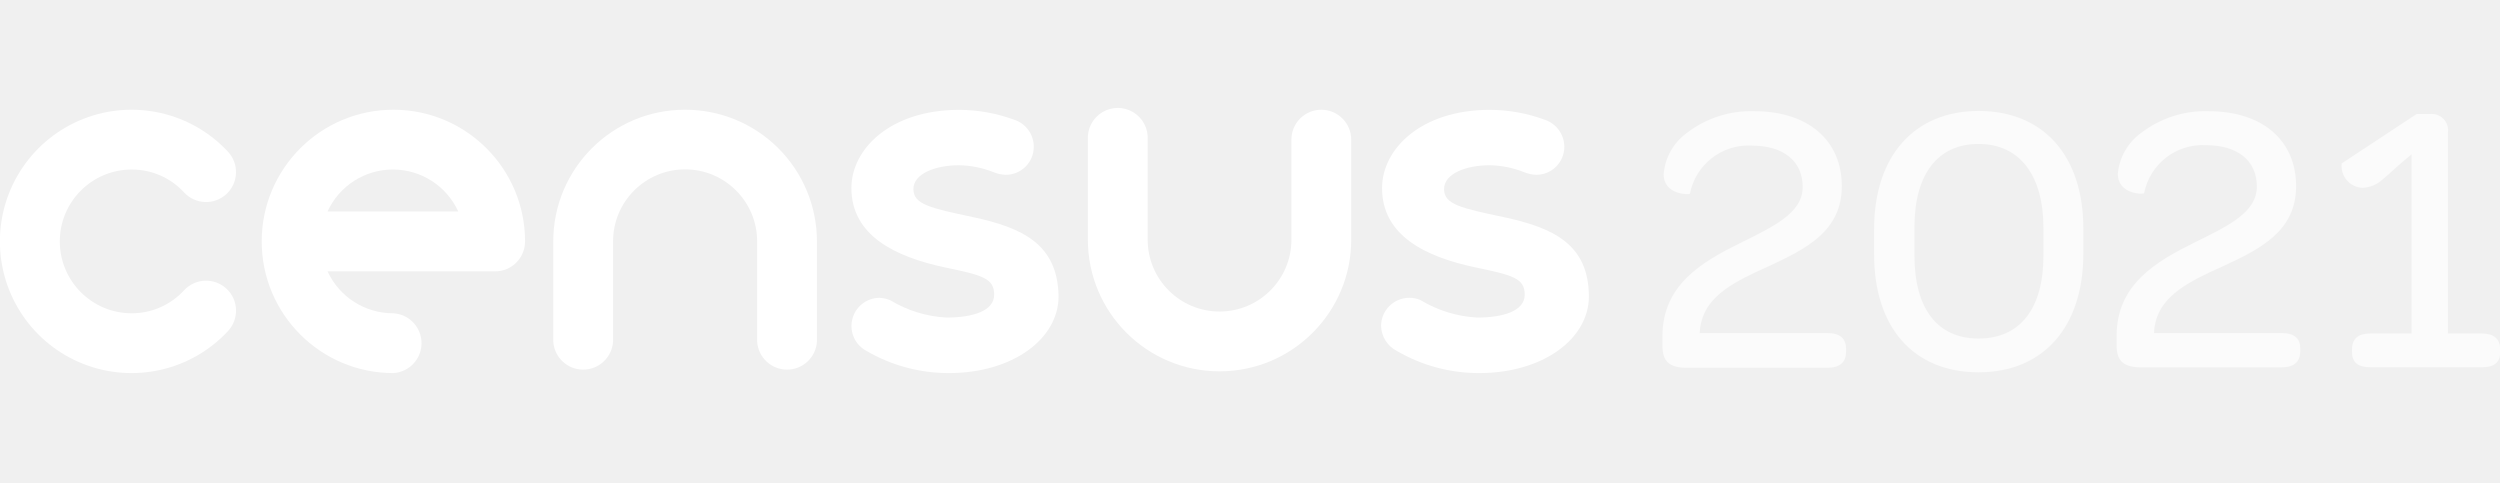
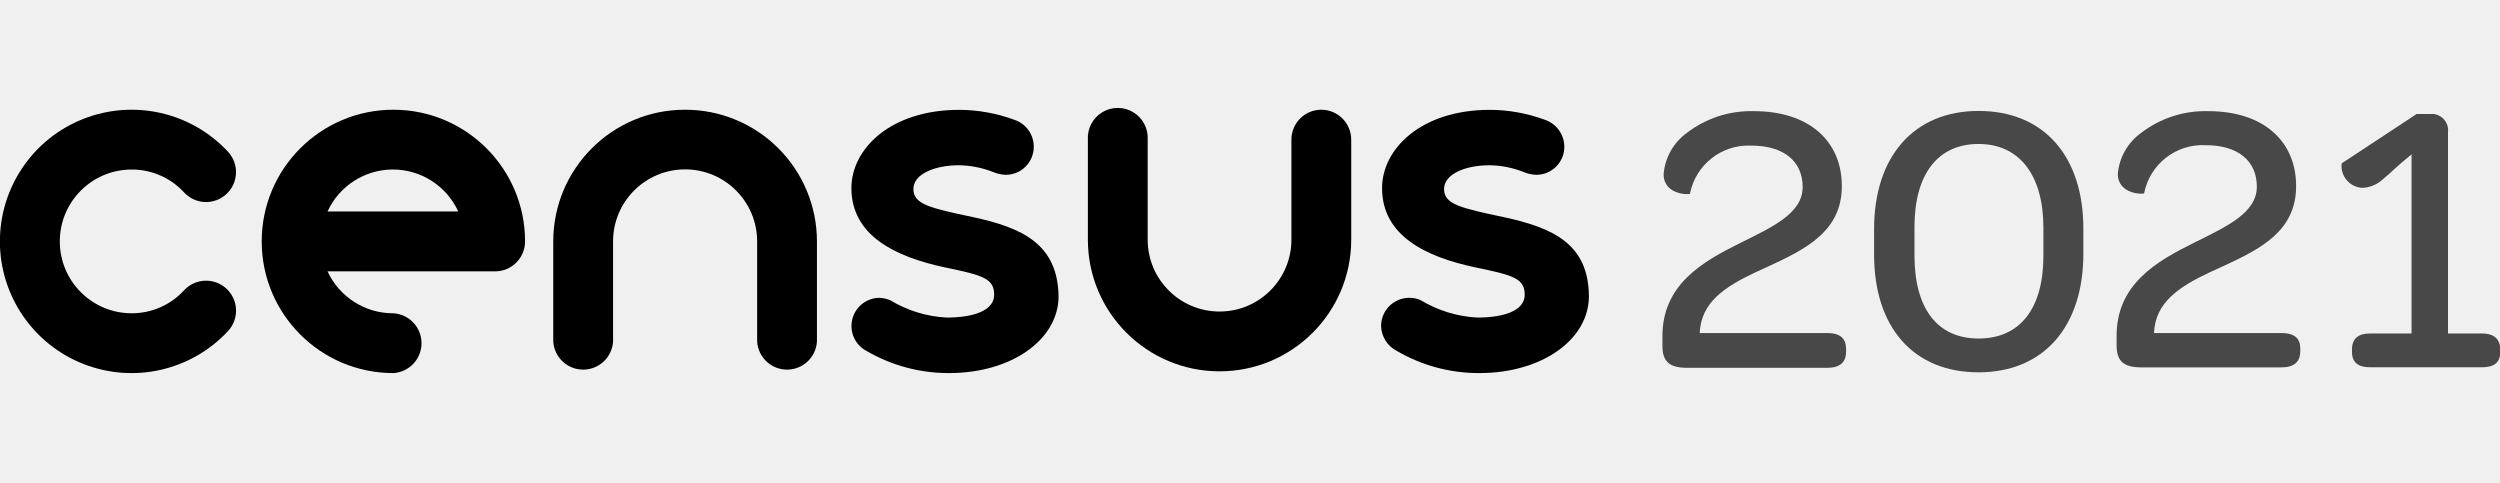
- <svg xmlns="http://www.w3.org/2000/svg" width="227.83" height="44">
-   <path fill="#fff" d="M35.85,10a12,12,0,0,0,0,24,2.73,2.73,0,0,0,0-5.45,6.57,6.57,0,0,1-6-3.82H45.12A2.73,2.73,0,0,0,47.85,22,12,12,0,0,0,35.85,10Zm-6,9.27a6.55,6.55,0,0,1,11.91,0Z" />
-   <path fill="#fff" d="M62.42,10a12,12,0,0,0-12,12v9.12a2.73,2.73,0,0,0,5.45,0V22A6.55,6.55,0,1,1,69,22v9.12a2.73,2.73,0,0,0,5.45,0V22A12,12,0,0,0,62.42,10Z" />
-   <path fill="#fff" d="M120.41,10a2.72,2.72,0,0,0-2.72,2.73v9.11a6.55,6.55,0,1,1-13.1,0V12.73a2.73,2.73,0,1,0-5.45,0v9.11a12,12,0,0,0,24,0V12.73A2.73,2.73,0,0,0,120.41,10Z" />
-   <path fill="#fff" d="M88.64,19.78c-3.85-.82-5.4-1.15-5.4-2.55s2-2.17,4.15-2.17a8.87,8.87,0,0,1,3.15.63,3.2,3.2,0,0,0,1.12.24,2.55,2.55,0,0,0,2.55-2.55,2.58,2.58,0,0,0-1.79-2.47,14.64,14.64,0,0,0-5-.9c-6.27,0-9.83,3.56-9.83,7.13,0,4.33,4,6.26,8.48,7.22,3.47.72,4.53,1,4.53,2.5s-2,2.08-4.34,2.08a11,11,0,0,1-5.13-1.58,2.91,2.91,0,0,0-1-.22A2.57,2.57,0,0,0,79,32a14.84,14.84,0,0,0,7.47,2c5.83,0,10-3.13,10-7C96.39,22.24,93.17,20.75,88.64,19.78Z" />
-   <path fill="#fff" d="M81.1,27.36Z" />
-   <path fill="#fff" d="M129.43,27.34h0Z" />
-   <path fill="#fff" d="M129.42,27.33Z" />
-   <path fill="#fff" d="M137,19.78c-3.86-.82-5.4-1.15-5.4-2.55s2-2.17,4.14-2.17a8.78,8.78,0,0,1,3.15.63,3.18,3.18,0,0,0,1.13.24,2.55,2.55,0,0,0,2.54-2.55,2.61,2.61,0,0,0-1.79-2.47,14.59,14.59,0,0,0-5-.9c-6.26,0-9.82,3.56-9.82,7.13,0,4.33,3.95,6.26,8.47,7.22,3.47.72,4.53,1,4.53,2.5s-2,2.08-4.33,2.08a11.16,11.16,0,0,1-5.18-1.6,2.44,2.44,0,0,0-1-.2,2.57,2.57,0,0,0-2.58,2.57A2.64,2.64,0,0,0,127.33,32a14.81,14.81,0,0,0,7.47,2c5.83,0,10-3.13,10-7C144.77,22.24,141.54,20.75,137,19.78Z" />
-   <path fill="#fff" d="M12,15.45a6.45,6.45,0,0,1,4.78,2.09,2.72,2.72,0,1,0,4-3.71,12,12,0,1,0,0,16.34,2.73,2.73,0,0,0-4-3.72A6.46,6.46,0,0,1,12,28.55a6.55,6.55,0,0,1,0-13.1Z" />
-   <path fill="#fff" style="opacity:0.7" d="M166.51,30.35H154.9a4.74,4.74,0,0,1,.14-1c.6-2.45,3.08-3.72,6.09-5.06,3.46-1.6,6.72-3.22,6.72-7.33s-3-6.83-8-6.83a9.6,9.6,0,0,0-6.15,2,5.15,5.15,0,0,0-2.09,3.75c0,1.92,2.4,1.88,2.4,1.77a5.43,5.43,0,0,1,5.6-4.38c2.93,0,4.67,1.41,4.67,3.78s-2.69,3.61-5.7,5.1c-3.43,1.7-7.08,3.78-7.08,8.49v.88c0,1.46.67,2,2.27,2h12.74c1.2,0,1.73-.53,1.73-1.49v-.21C168.24,30.85,167.71,30.35,166.51,30.35Z" />
-   <path fill="#fff" style="opacity:0.7" d="M207.91,30.35H196.3a4.74,4.74,0,0,1,.14-1c.6-2.45,3.08-3.72,6.09-5.06,3.47-1.6,6.72-3.22,6.72-7.33s-3-6.83-8-6.83a9.6,9.6,0,0,0-6.15,2A5.15,5.15,0,0,0,193,15.84c0,1.92,2.4,1.88,2.4,1.77a5.43,5.43,0,0,1,5.6-4.38c2.93,0,4.67,1.41,4.67,3.78s-2.69,3.61-5.7,5.1c-3.43,1.7-7.08,3.78-7.08,8.49v.88c0,1.46.67,2,2.27,2h12.74c1.2,0,1.73-.53,1.73-1.49v-.21C209.64,30.85,209.11,30.35,207.91,30.35Z" />
-   <path fill="#fff" style="opacity:0.7" d="M226.17,30.39h-3.08l0-18.33a1.49,1.49,0,0,0-1.63-1.67h-1.23l-6.83,4.5a2,2,0,0,0,1.87,2.23,2.9,2.9,0,0,0,1.88-.78c.67-.53,1.24-1.17,2.62-2.27V30.39H216c-1.09,0-1.66.46-1.66,1.48v.18c0,1,.57,1.42,1.66,1.42h10.2c1.09,0,1.66-.43,1.66-1.42v-.18C227.83,30.85,227.26,30.39,226.17,30.39Z" />
-   <path fill="#fff" style="opacity:0.7" d="M180.31,10.11c-5.88,0-9.52,4.14-9.52,10.76V23.2c0,6.62,3.57,10.73,9.52,10.73s9.55-4.18,9.55-10.8v-2.3C189.86,14.22,186.25,10.11,180.31,10.11Zm5.91,13.2c0,4.81-2.13,7.54-5.91,7.54s-5.84-2.76-5.84-7.57V20.69c0-4.81,2.12-7.57,5.84-7.57s5.91,2.83,5.91,7.64Z" />
+ <svg xmlns="http://www.w3.org/2000/svg" class="svg-header-logo" width="227.83" height="44">
+   <path d="M35.85,10a12,12,0,0,0,0,24,2.73,2.73,0,0,0,0-5.45,6.57,6.57,0,0,1-6-3.82H45.12A2.73,2.73,0,0,0,47.85,22,12,12,0,0,0,35.85,10Zm-6,9.27a6.55,6.55,0,0,1,11.91,0Z" />
+   <path d="M62.42,10a12,12,0,0,0-12,12v9.12a2.73,2.73,0,0,0,5.45,0V22A6.55,6.55,0,1,1,69,22v9.12a2.73,2.73,0,0,0,5.45,0V22A12,12,0,0,0,62.42,10Z" />
+   <path d="M120.41,10a2.72,2.72,0,0,0-2.72,2.73v9.11a6.55,6.55,0,1,1-13.1,0V12.73a2.73,2.73,0,1,0-5.45,0v9.11a12,12,0,0,0,24,0V12.73A2.73,2.73,0,0,0,120.41,10Z" />
+   <path d="M88.64,19.78c-3.85-.82-5.4-1.15-5.4-2.55s2-2.17,4.15-2.17a8.87,8.87,0,0,1,3.15.63,3.2,3.2,0,0,0,1.12.24,2.55,2.55,0,0,0,2.55-2.55,2.58,2.58,0,0,0-1.79-2.47,14.64,14.64,0,0,0-5-.9c-6.27,0-9.83,3.56-9.83,7.13,0,4.33,4,6.26,8.48,7.22,3.47.72,4.53,1,4.53,2.5s-2,2.08-4.34,2.08a11,11,0,0,1-5.13-1.58,2.91,2.91,0,0,0-1-.22A2.57,2.57,0,0,0,79,32a14.84,14.84,0,0,0,7.47,2c5.83,0,10-3.13,10-7C96.39,22.24,93.17,20.75,88.64,19.78Z" />
+   <path d="M81.1,27.36Z" />
+   <path d="M129.43,27.34h0Z" />
+   <path d="M129.42,27.33Z" />
+   <path d="M137,19.78c-3.86-.82-5.4-1.15-5.4-2.55s2-2.17,4.14-2.17a8.78,8.78,0,0,1,3.15.63,3.18,3.18,0,0,0,1.13.24,2.55,2.55,0,0,0,2.54-2.55,2.61,2.61,0,0,0-1.79-2.47,14.59,14.59,0,0,0-5-.9c-6.26,0-9.82,3.56-9.82,7.13,0,4.33,3.95,6.26,8.47,7.22,3.47.72,4.53,1,4.53,2.5s-2,2.08-4.33,2.08a11.16,11.16,0,0,1-5.18-1.6,2.44,2.44,0,0,0-1-.2,2.57,2.57,0,0,0-2.58,2.57A2.64,2.64,0,0,0,127.33,32a14.81,14.81,0,0,0,7.47,2c5.83,0,10-3.13,10-7C144.77,22.24,141.54,20.75,137,19.78Z" />
+   <path d="M12,15.45a6.45,6.45,0,0,1,4.78,2.09,2.72,2.72,0,1,0,4-3.71,12,12,0,1,0,0,16.34,2.73,2.73,0,0,0-4-3.72A6.46,6.46,0,0,1,12,28.55a6.55,6.55,0,0,1,0-13.1Z" />
+   <path style="opacity:0.7" d="M166.51,30.35H154.9a4.74,4.74,0,0,1,.14-1c.6-2.45,3.08-3.72,6.09-5.06,3.46-1.6,6.72-3.22,6.72-7.33s-3-6.83-8-6.83a9.6,9.6,0,0,0-6.15,2,5.15,5.15,0,0,0-2.09,3.75c0,1.92,2.4,1.88,2.4,1.77a5.43,5.43,0,0,1,5.6-4.38c2.93,0,4.67,1.41,4.67,3.78s-2.69,3.61-5.7,5.1c-3.43,1.7-7.08,3.78-7.08,8.49v.88c0,1.46.67,2,2.27,2h12.74c1.2,0,1.73-.53,1.73-1.49v-.21C168.24,30.85,167.71,30.35,166.51,30.35Z" />
+   <path style="opacity:0.7" d="M207.91,30.35H196.3a4.74,4.74,0,0,1,.14-1c.6-2.45,3.08-3.72,6.09-5.06,3.47-1.6,6.72-3.22,6.72-7.33s-3-6.83-8-6.83a9.6,9.6,0,0,0-6.15,2A5.15,5.15,0,0,0,193,15.84c0,1.92,2.4,1.88,2.4,1.77a5.43,5.43,0,0,1,5.6-4.38c2.93,0,4.67,1.41,4.67,3.78s-2.69,3.61-5.7,5.1c-3.43,1.7-7.08,3.78-7.08,8.49v.88c0,1.46.67,2,2.27,2h12.74c1.2,0,1.73-.53,1.73-1.49v-.21C209.64,30.85,209.11,30.35,207.91,30.35Z" />
+   <path style="opacity:0.7" d="M226.17,30.39h-3.08l0-18.33a1.49,1.49,0,0,0-1.63-1.67h-1.23l-6.83,4.5a2,2,0,0,0,1.87,2.23,2.9,2.9,0,0,0,1.88-.78c.67-.53,1.24-1.17,2.62-2.27V30.39H216c-1.09,0-1.66.46-1.66,1.48v.18c0,1,.57,1.42,1.66,1.42h10.2c1.09,0,1.66-.43,1.66-1.42v-.18C227.83,30.85,227.26,30.39,226.17,30.39Z" />
+   <path style="opacity:0.7" d="M180.31,10.11c-5.88,0-9.52,4.14-9.52,10.76V23.2c0,6.62,3.57,10.73,9.52,10.73s9.55-4.18,9.55-10.8v-2.3C189.86,14.22,186.25,10.11,180.31,10.11Zm5.91,13.2c0,4.81-2.13,7.54-5.91,7.54s-5.84-2.76-5.84-7.57V20.69c0-4.81,2.12-7.57,5.84-7.57s5.91,2.83,5.91,7.64Z" />
</svg>
